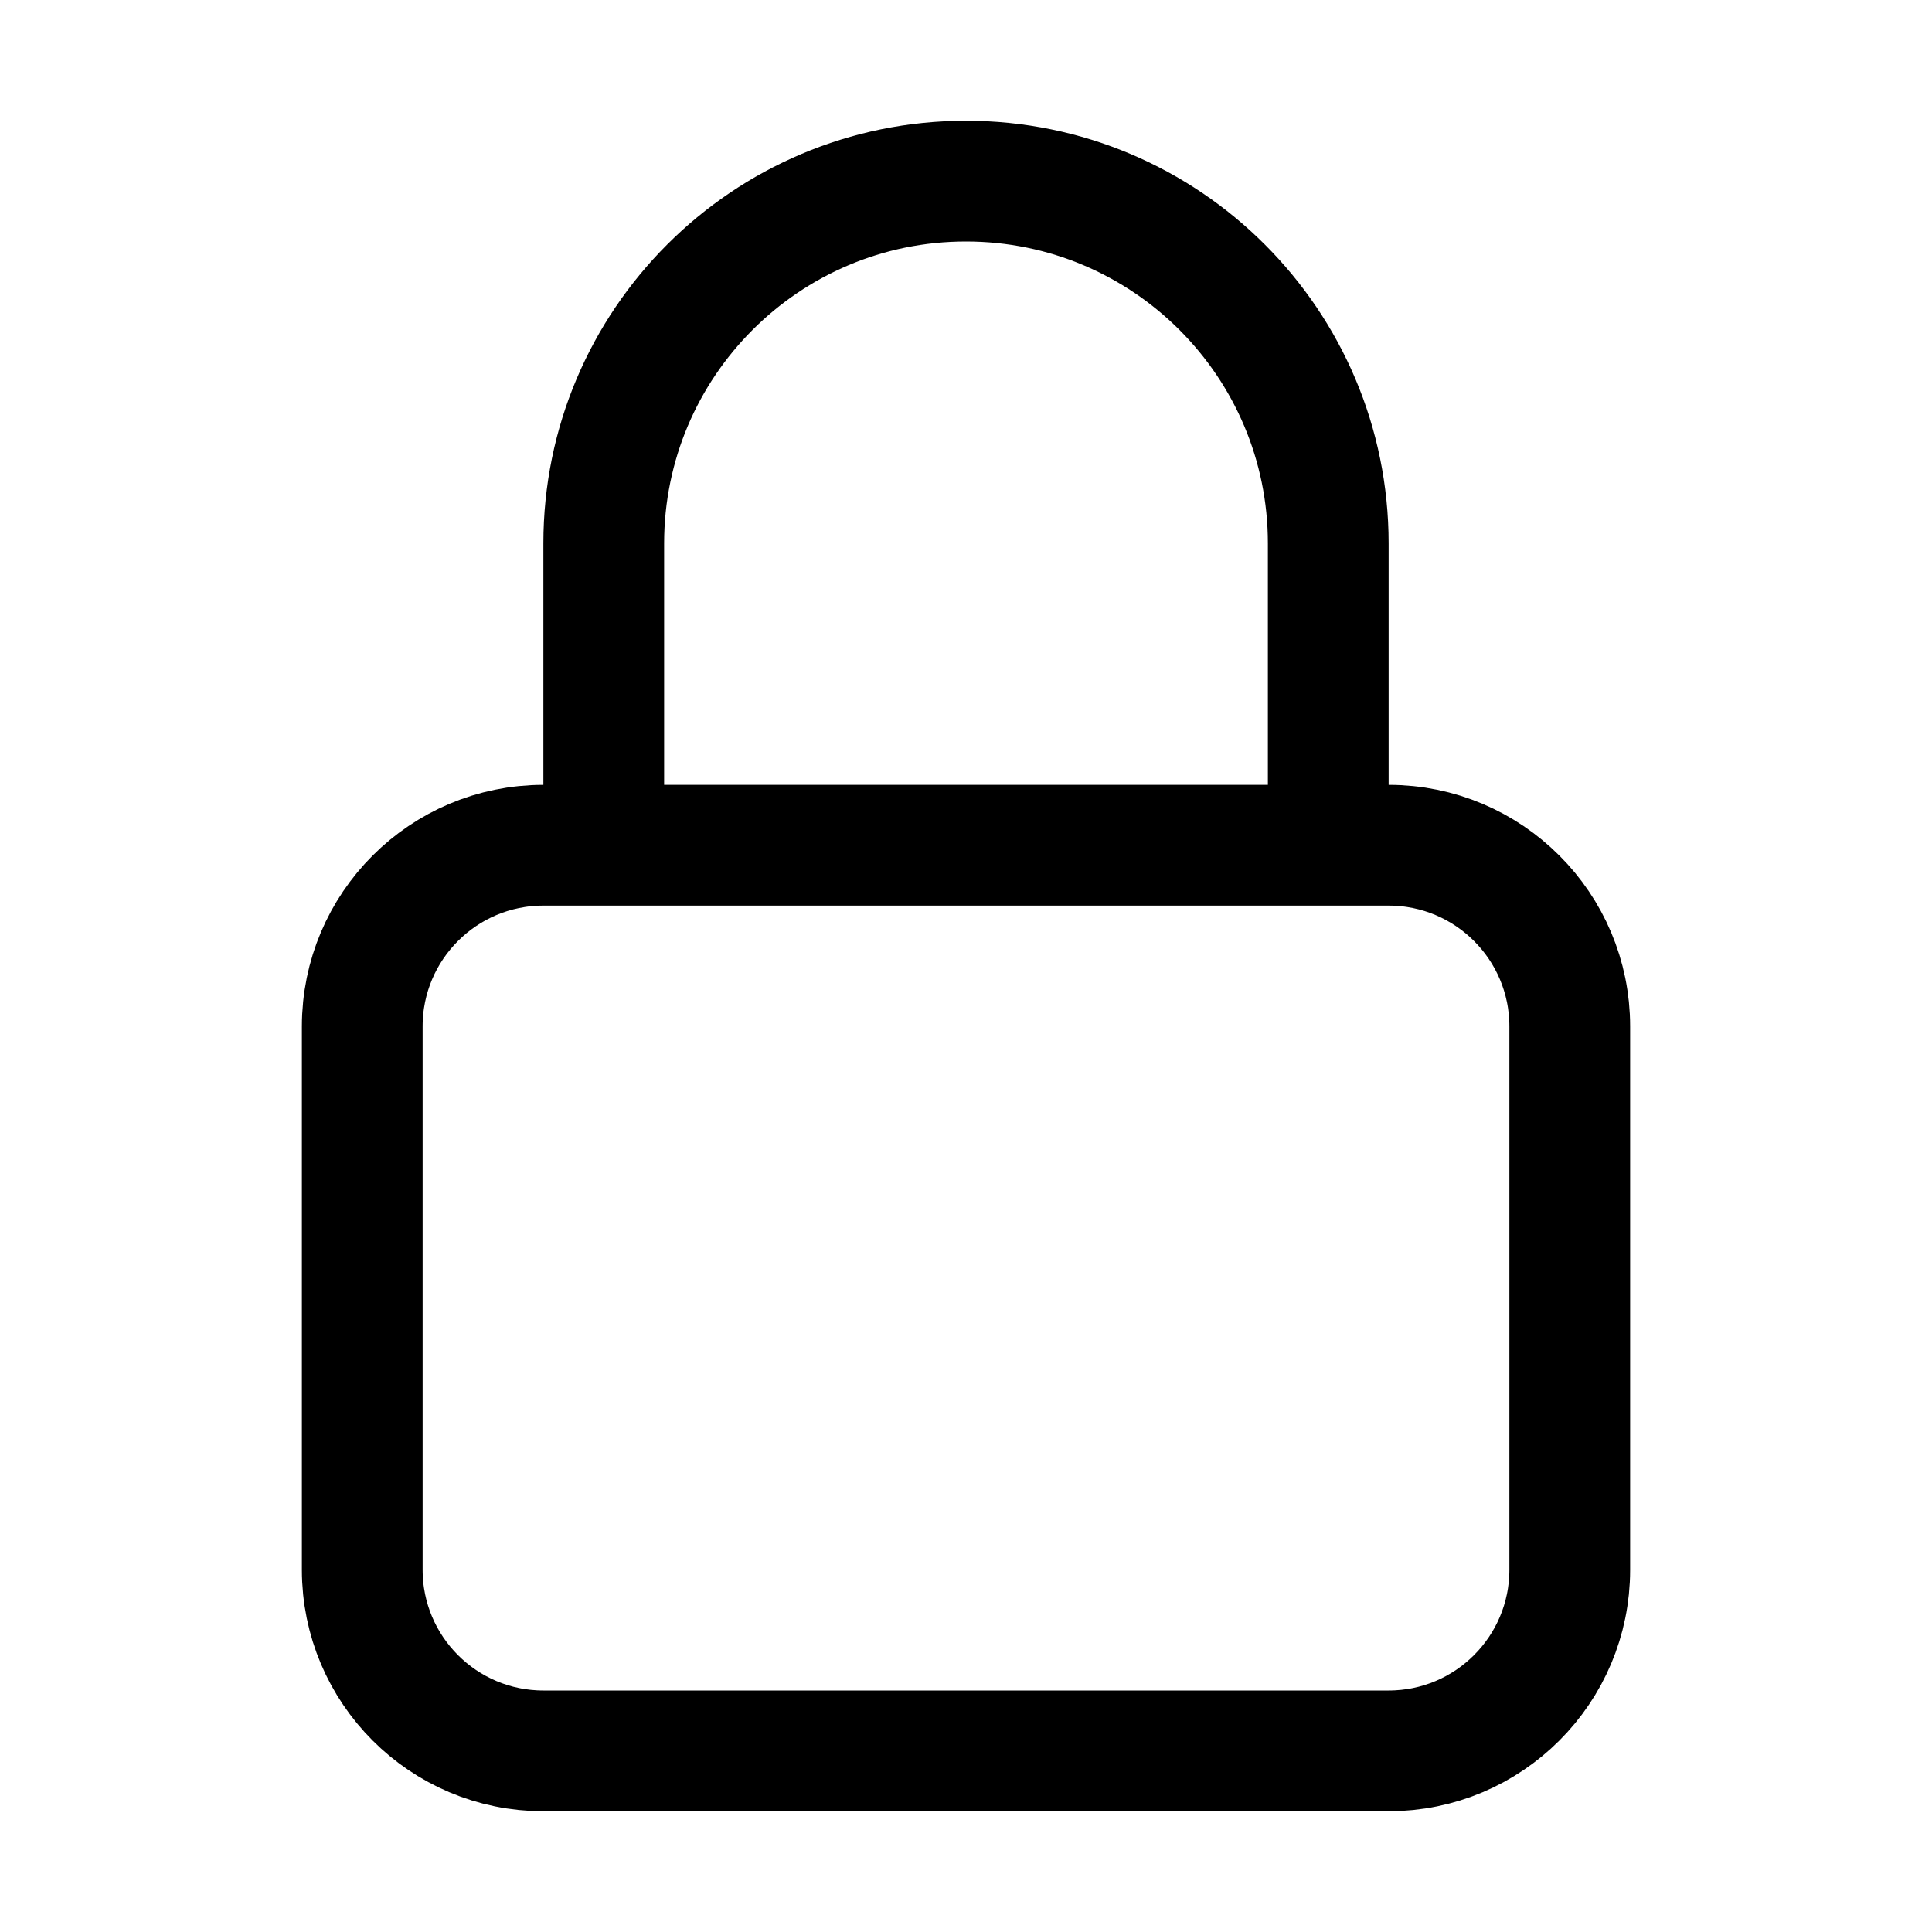
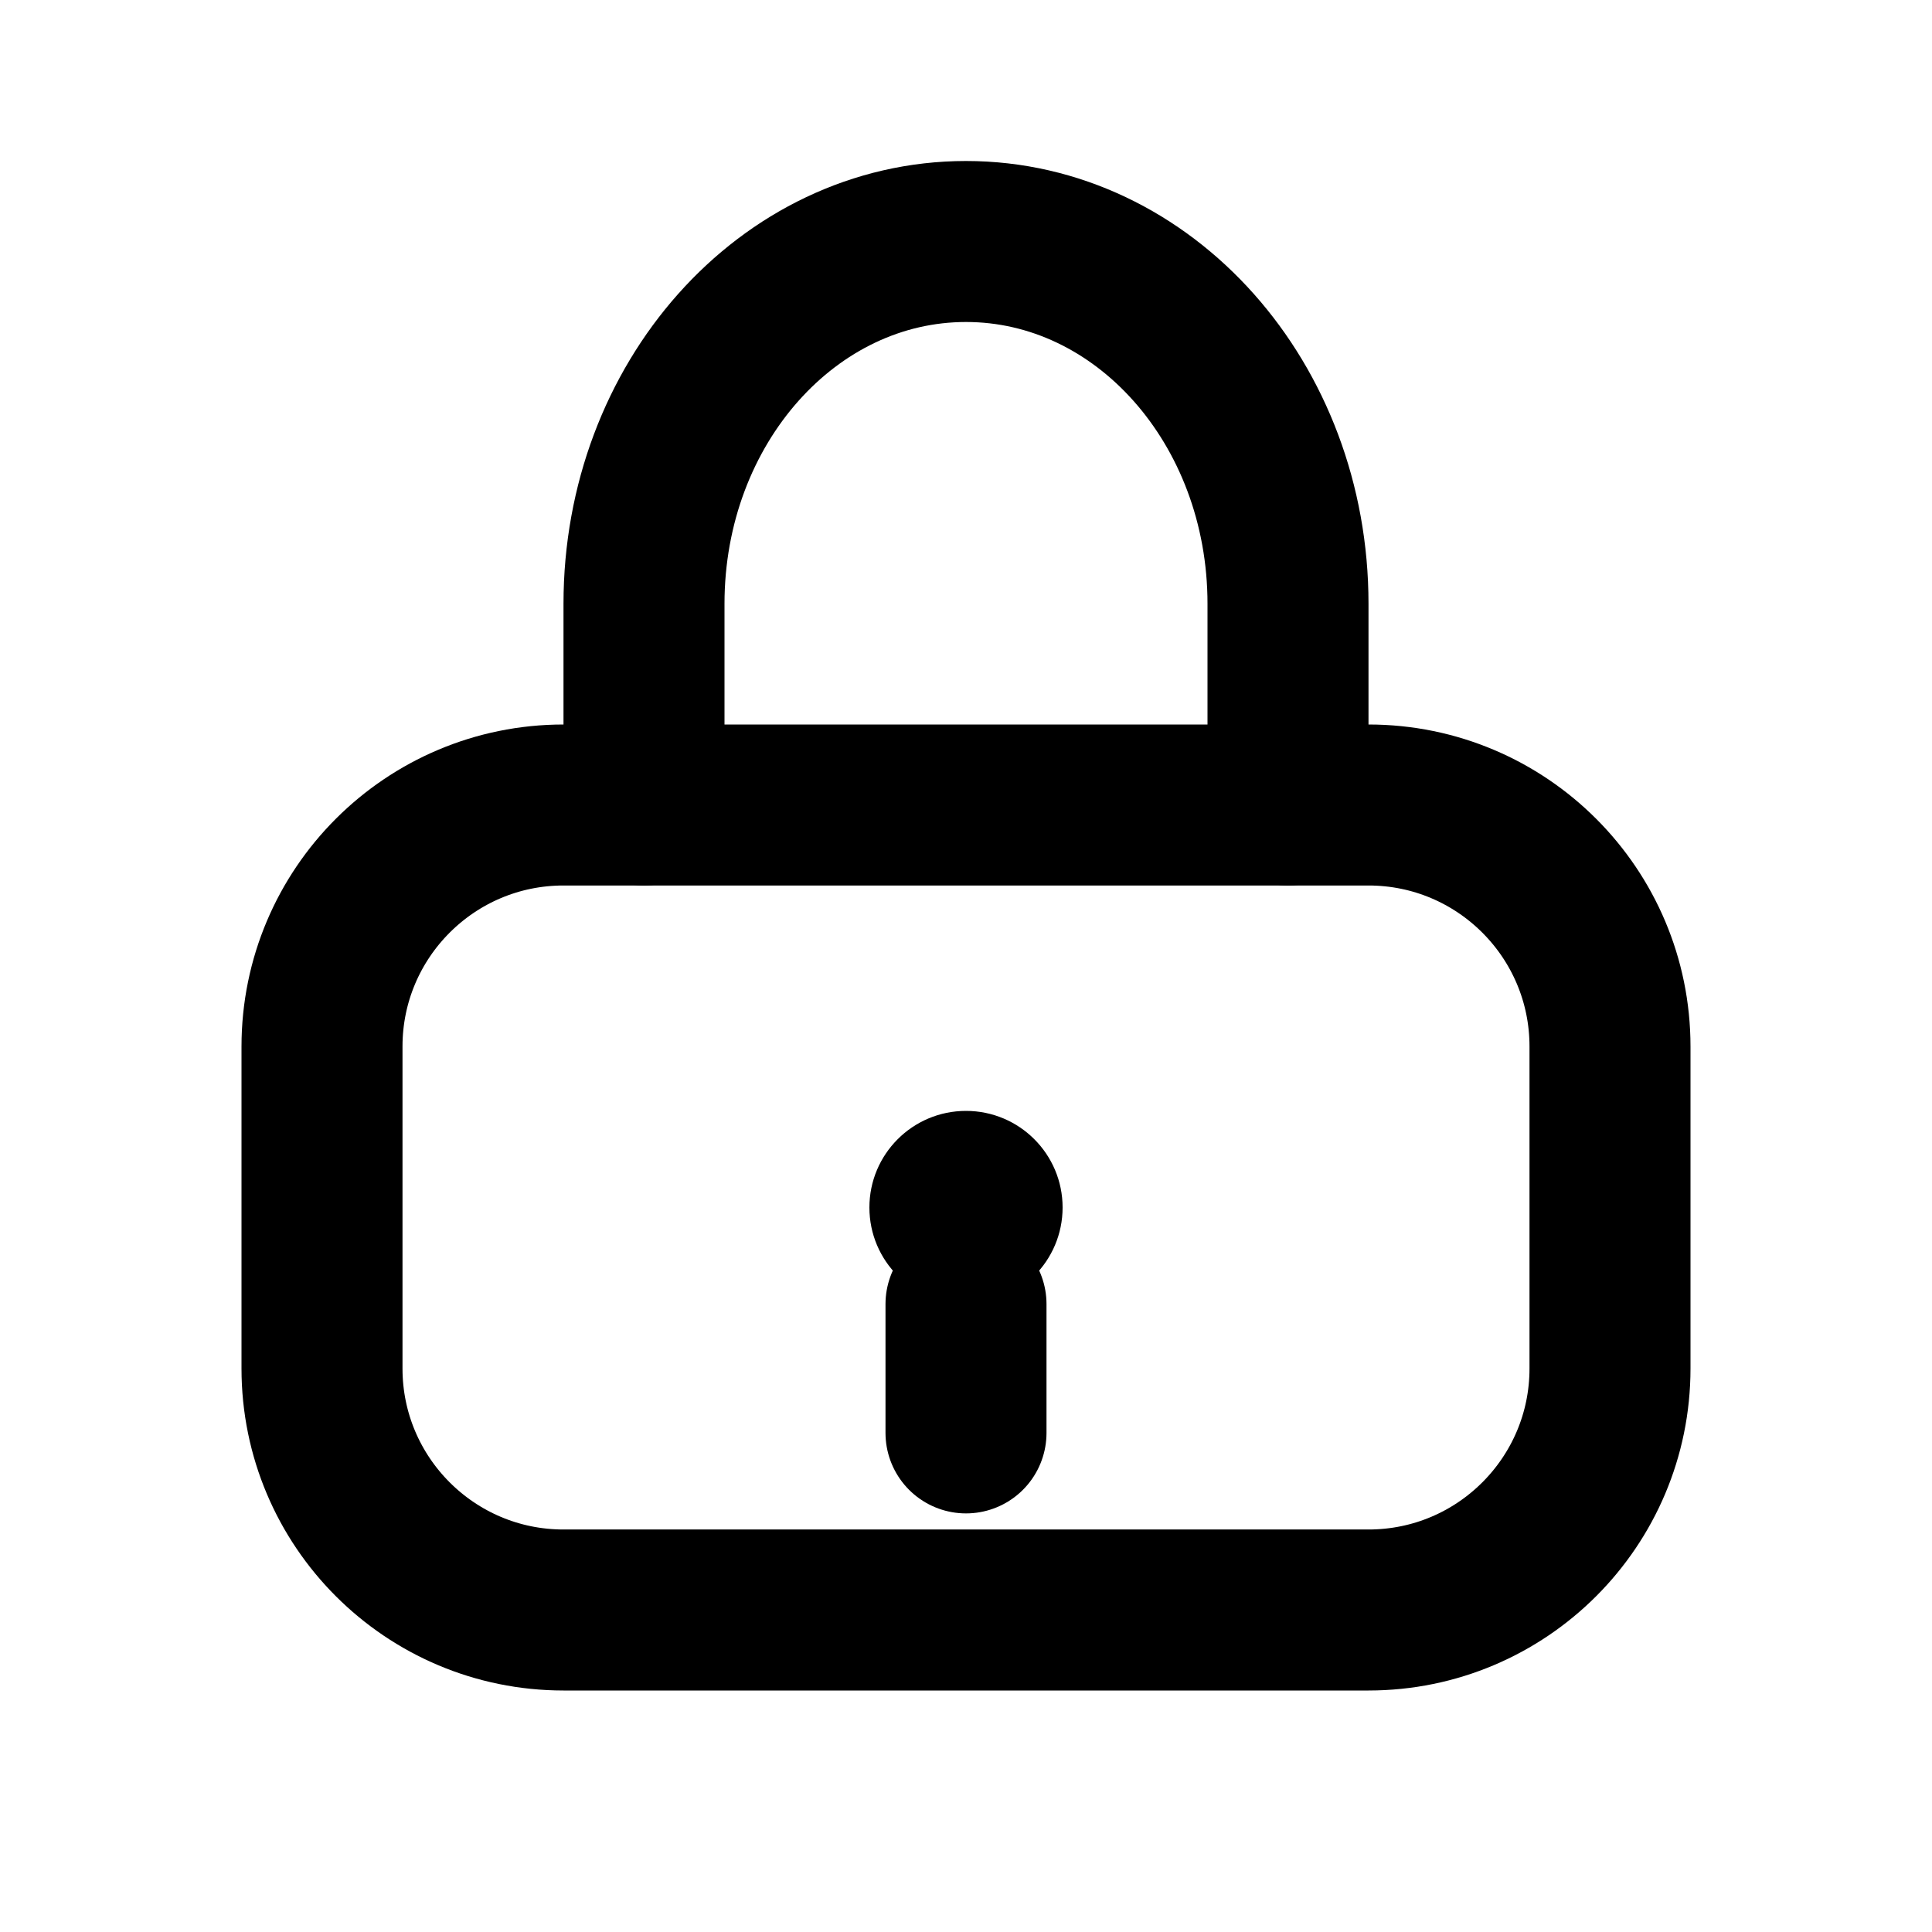
- <svg xmlns="http://www.w3.org/2000/svg" fill="none" viewBox="0 0 24 24" stroke-width="1.5" stroke="currentColor">
-   <path stroke-linecap="round" stroke-linejoin="round" d="M16.5 10.5V6.75a4.5 4.5 0 1 0-9 0v3.75m-.75 11.25h10.5a2.25 2.25 0 0 0 2.25-2.25v-6.75a2.25 2.25 0 0 0-2.25-2.25H6.75a2.25 2.25 0 0 0-2.25 2.25v6.75a2.25 2.25 0 0 0 2.25 2.25Z" />
+ <svg xmlns="http://www.w3.org/2000/svg" width="24" height="24" viewBox="0 0 24 24" fill="none">
+   <rect x="4" y="10" width="16" height="10" rx="3" stroke="currentColor" stroke-width="2" stroke-linecap="round" stroke-linejoin="round" />
+   <path d="M8 10V7.5C8 5.01 9.79 3 12 3C14.21 3 16 5.01 16 7.5V10" stroke="currentColor" stroke-width="2" stroke-linecap="round" stroke-linejoin="round" />
+   <circle cx="12" cy="15" r="1.2" fill="currentColor" />
+   <path d="M12 16.2V17.8" stroke="currentColor" stroke-width="2" stroke-linecap="round" />
</svg>
